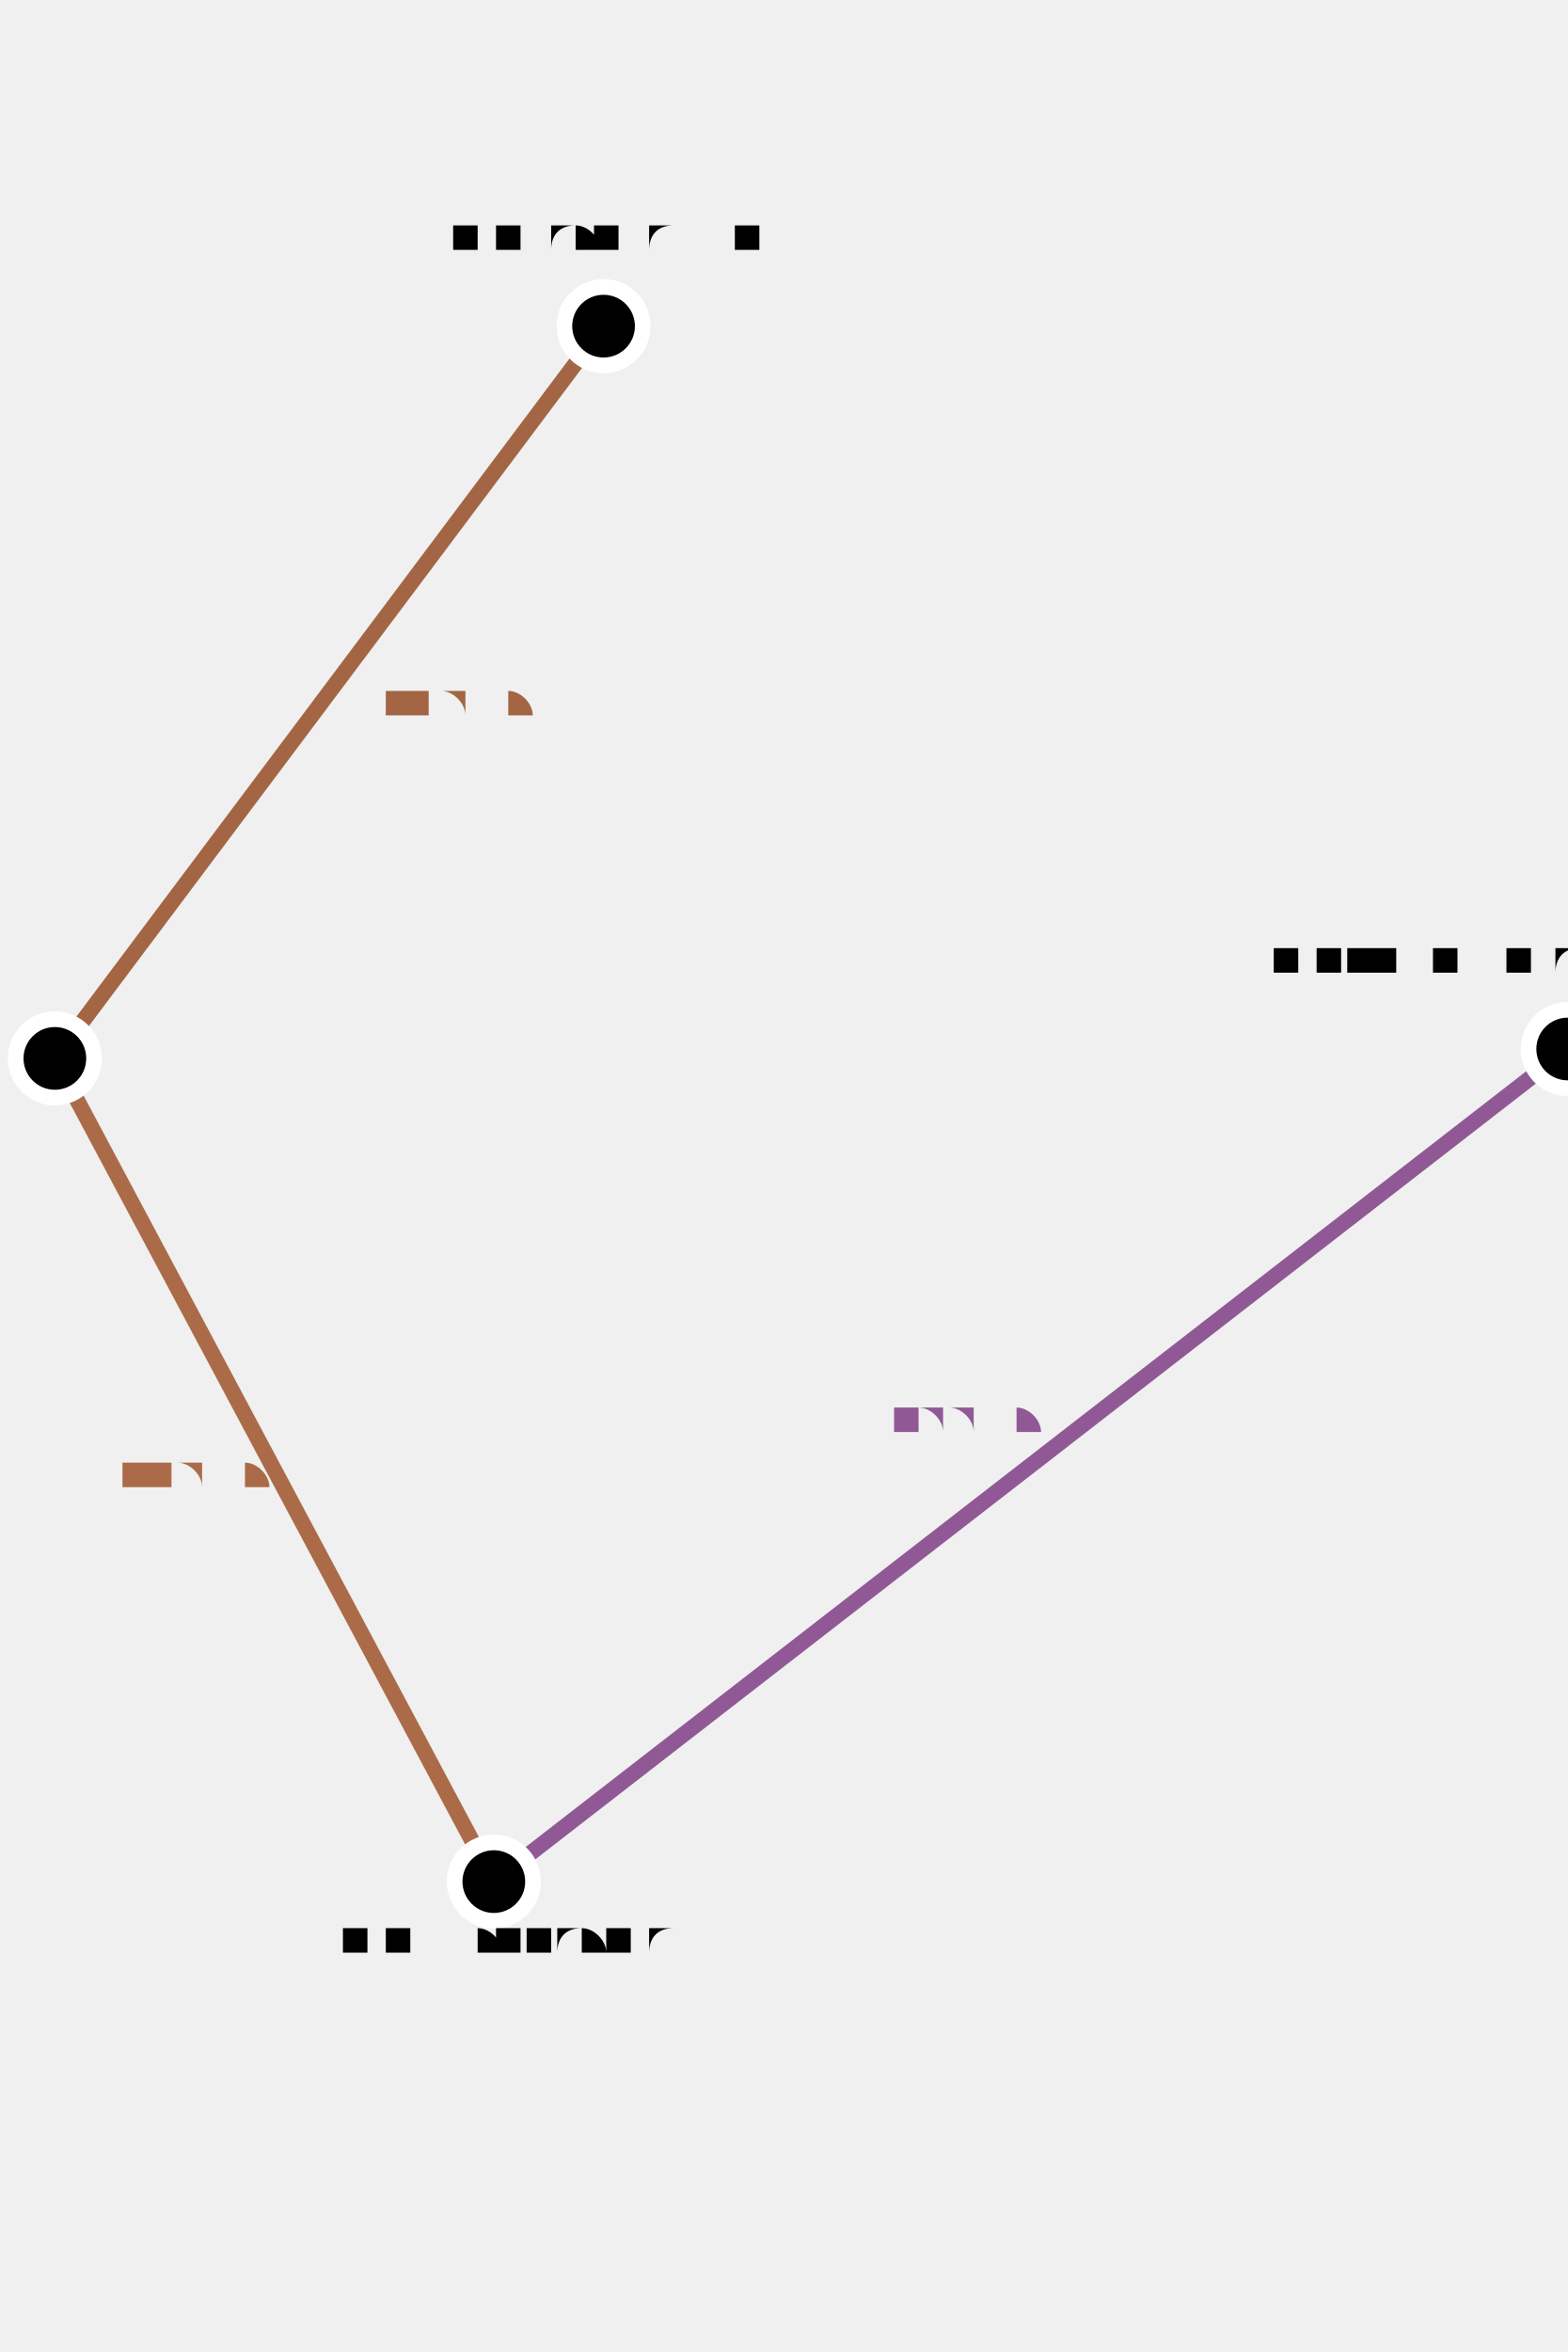
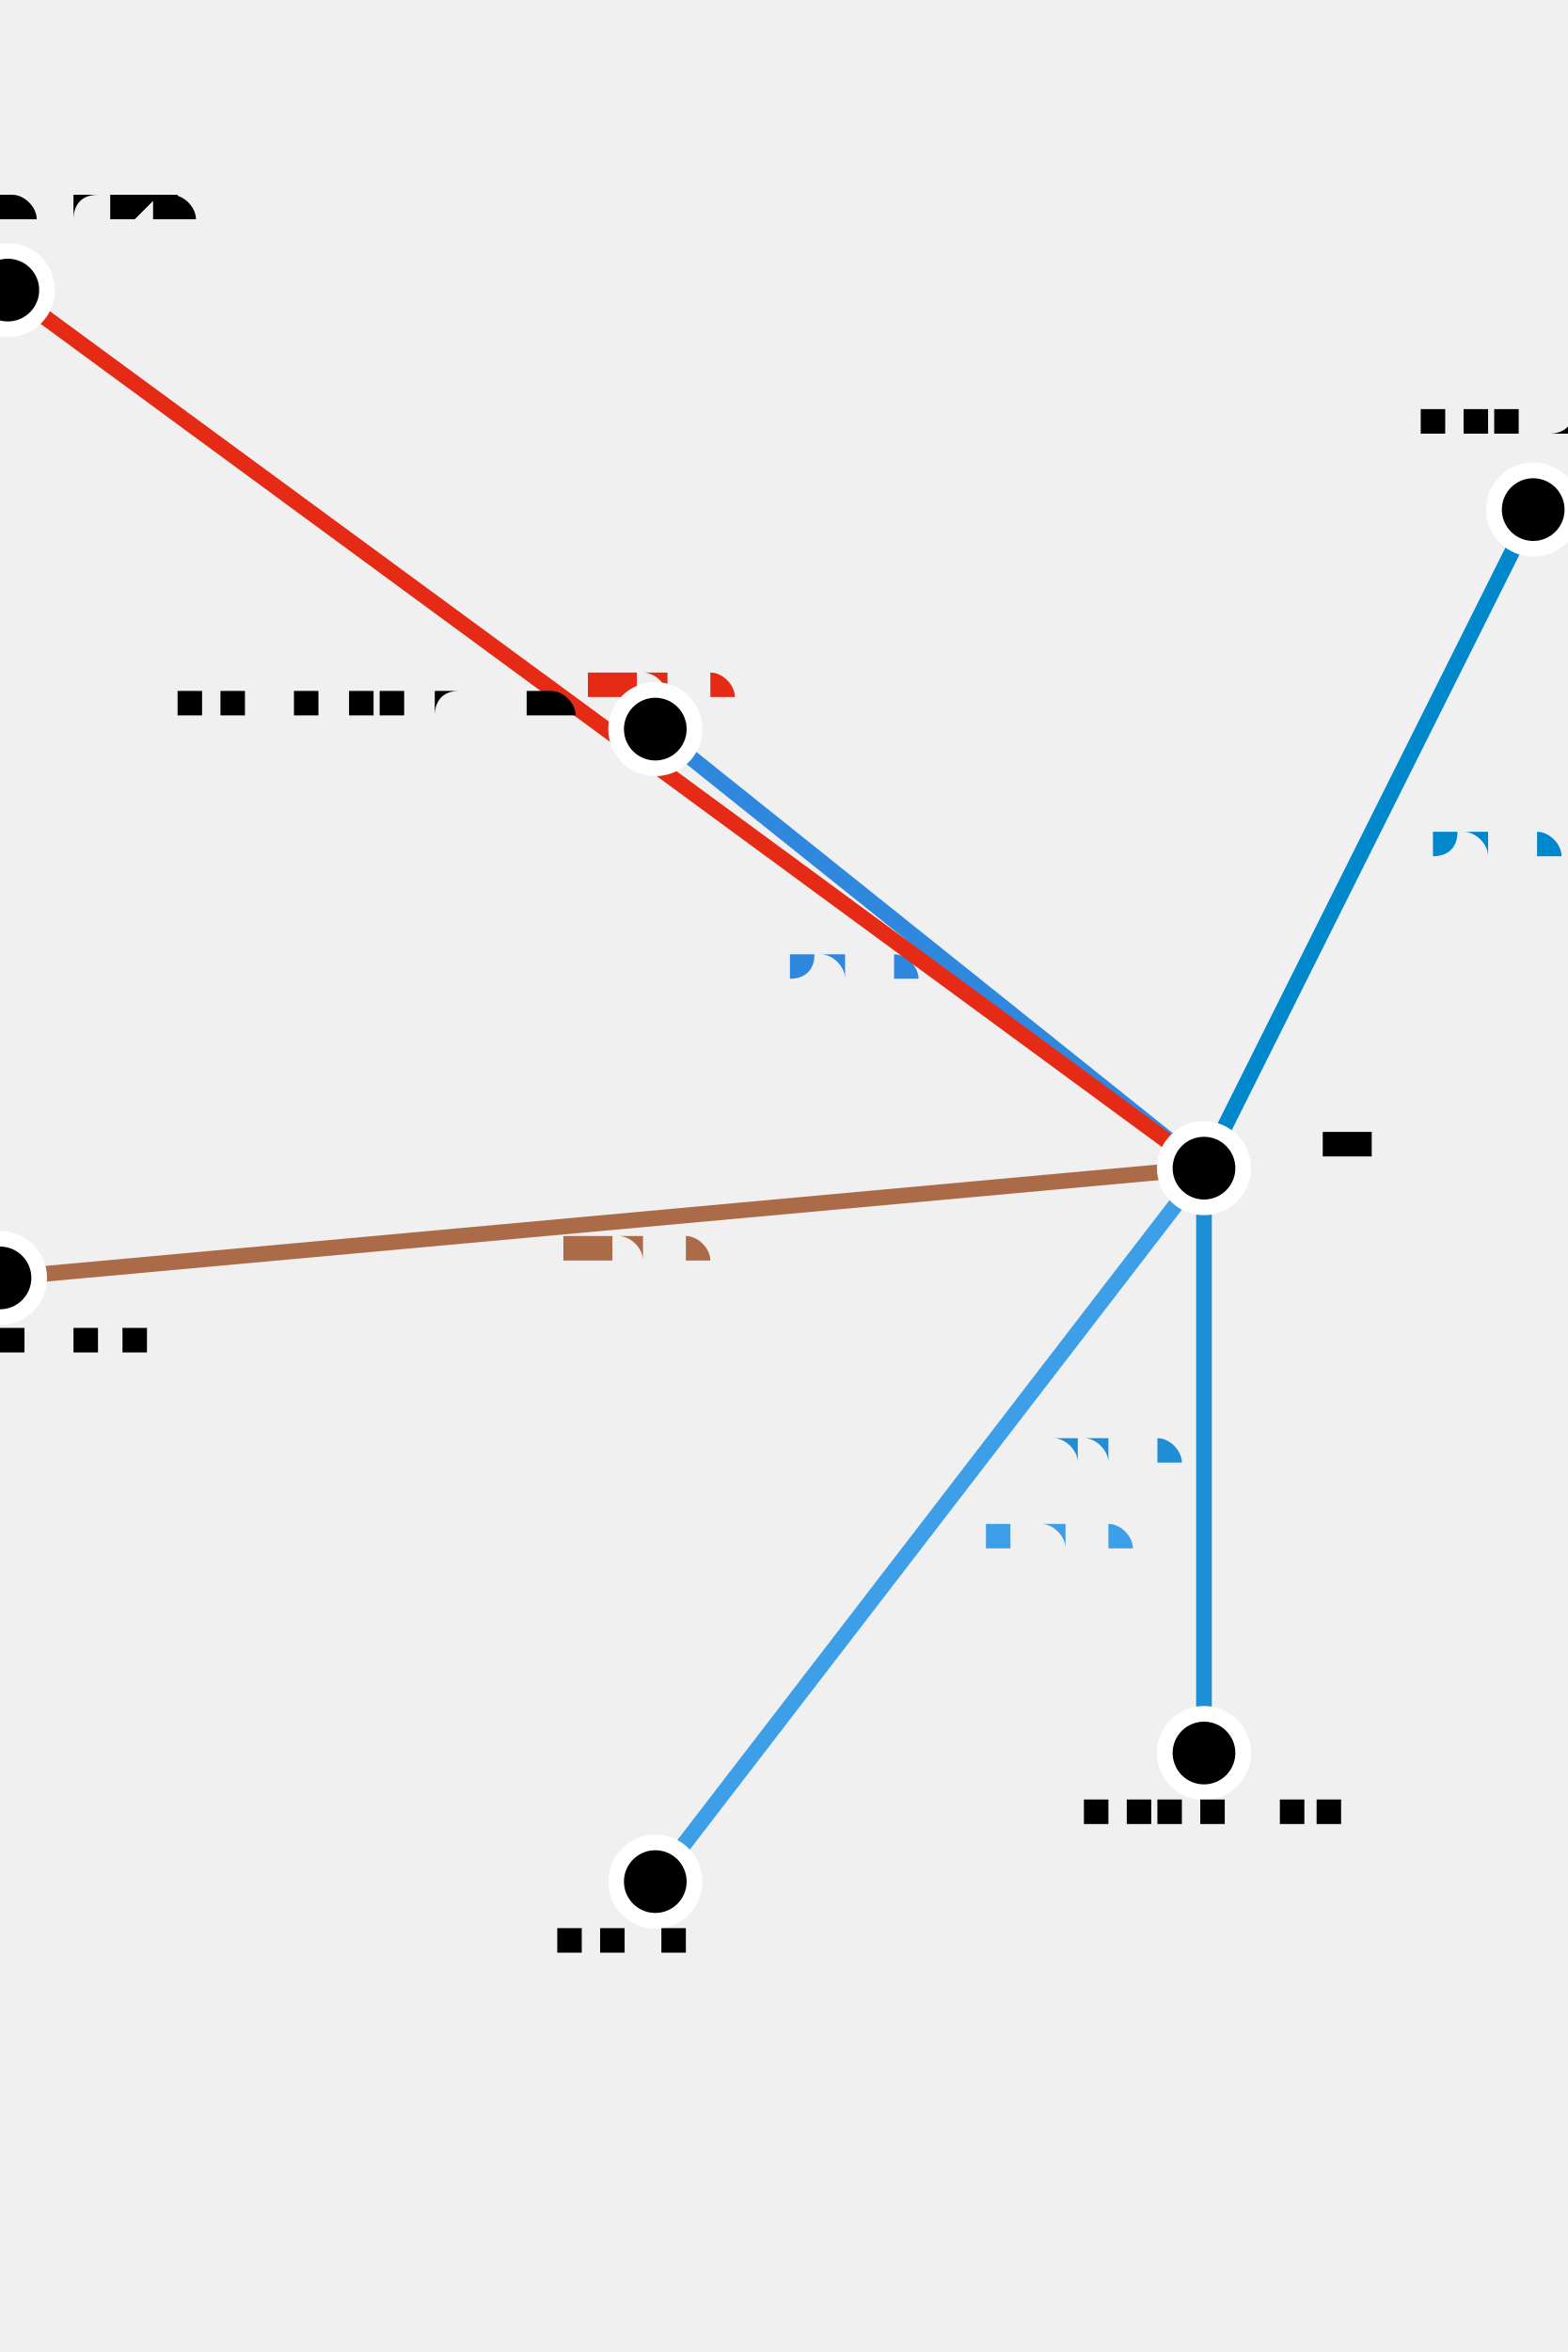
<svg xmlns="http://www.w3.org/2000/svg" baseProfile="full" height="100%" version="1.1" viewBox="0 0.2 1 1.5" width="100%">
  <defs />
-   <line class="static" fill="#ab6b49" id="edge_0_3" stroke="#ab6b49" stroke-width="0.01" x1="0.035" x2="0.315" y1="0.875" y2="1.4" />
-   <text fill="#ab6b49" font-family="Arial" font-size="0.025" font-weight="bold" id="edge_label_0_3" stroke="none" x="0.08" y="1.149">12 mins</text>
-   <line class="static" fill="#a36543" id="edge_0_1" stroke="#a36543" stroke-width="0.01" x1="0.035" x2="0.385" y1="0.875" y2="0.408" />
-   <text fill="#a36543" font-family="Arial" font-size="0.025" font-weight="bold" id="edge_label_0_1" stroke="none" x="0.247" y="0.656">11 mins</text>
-   <line class="static" fill="#905996" id="edge_2_3" stroke="#905996" stroke-width="0.01" x1="1.0" x2="0.315" y1="0.869" y2="1.4" />
-   <text fill="#905996" font-family="Arial" font-size="0.025" font-weight="bold" id="edge_label_2_3" stroke="none" x="0.569" y="1.115">18 mins</text>
-   <circle class="draggable" cx="0.035" cy="0.875" fill="black" id="node_0" r="0.025" stroke="white" stroke-width="0.01" />
-   <text fill="black" font-family="Arial" font-size="0.025" font-weight="bold" id="node_label_0" stroke="none" x="-0.241" y="0.867">Calle Sta. Águeda</text>
-   <circle class="draggable" cx="0.385" cy="0.408" fill="black" id="node_1" r="0.025" stroke="white" stroke-width="0.01" />
-   <text fill="black" font-family="Arial" font-size="0.025" font-weight="bold" id="node_label_1" stroke="none" x="0.27" y="0.361">Calle José Zorrilla</text>
-   <circle class="draggable" cx="1.0" cy="0.869" fill="black" id="node_2" r="0.025" stroke="white" stroke-width="0.01" />
-   <text fill="black" font-family="Arial" font-size="0.025" font-weight="bold" id="node_label_2" stroke="none" x="0.792" y="0.822">Calle Padre Diego Luis San Vítores</text>
-   <circle class="draggable" cx="0.315" cy="1.4" fill="black" id="node_3" r="0.025" stroke="white" stroke-width="0.01" />
-   <text fill="black" font-family="Arial" font-size="0.025" font-weight="bold" id="node_label_3" stroke="none" x="0.2" y="1.447">Calle Luisa Rosado</text>
+   <line class="static" fill="#3d9fe7" id="edge_0_3" stroke="#3d9fe7" stroke-width="0.01" x1="0.418" x2="0.768" y1="1.4" y2="0.945" />
+   <text fill="#3d9fe7" font-family="Arial" font-size="0.025" font-weight="bold" id="edge_label_0_3" stroke="none" x="0.63" y="1.188">10 mins</text>
+   <line class="static" fill="#ab6b49" id="edge_1_3" stroke="#ab6b49" stroke-width="0.01" x1="0.0" x2="0.768" y1="1.015" y2="0.945" />
+   <text fill="#ab6b49" font-family="Arial" font-size="0.025" font-weight="bold" id="edge_label_1_3" stroke="none" x="0.358" y="1.005">13 mins</text>
+   <line class="static" fill="#2f87de" id="edge_2_3" stroke="#2f87de" stroke-width="0.01" x1="0.418" x2="0.768" y1="0.665" y2="0.945" />
+   <text fill="#2f87de" font-family="Arial" font-size="0.025" font-weight="bold" id="edge_label_2_3" stroke="none" x="0.505" y="0.825">9 mins</text>
+   <line class="static" fill="#1f8fd5" id="edge_3_5" stroke="#1f8fd5" stroke-width="0.01" x1="0.768" x2="0.768" y1="0.945" y2="1.318" />
+   <text fill="#1f8fd5" font-family="Arial" font-size="0.025" font-weight="bold" id="edge_label_3_5" stroke="none" x="0.67" y="1.131">6 mins</text>
+   <line class="static" fill="#0087cc" id="edge_3_6" stroke="#0087cc" stroke-width="0.01" x1="0.768" x2="0.978" y1="0.945" y2="0.525" />
+   <text fill="#0087cc" font-family="Arial" font-size="0.025" font-weight="bold" id="edge_label_3_6" stroke="none" x="0.913" y="0.746">9 mins</text>
+   <line class="static" fill="#e52b15" id="edge_3_4" stroke="#e52b15" stroke-width="0.01" x1="0.768" x2="0.005" y1="0.945" y2="0.385" />
+   <text fill="#e52b15" font-family="Arial" font-size="0.025" font-weight="bold" id="edge_label_3_4" stroke="none" x="0.374" y="0.645">23 mins</text>
+   <circle class="draggable" cx="0.418" cy="1.4" fill="black" id="node_0" r="0.025" stroke="white" stroke-width="0.01" />
+   <text fill="black" font-family="Arial" font-size="0.025" font-weight="bold" id="node_label_0" stroke="none" x="0.335" y="1.447">Calle Madrid</text>
+   <circle class="draggable" cx="0.0" cy="1.015" fill="black" id="node_1" r="0.025" stroke="white" stroke-width="0.01" />
+   <text fill="black" font-family="Arial" font-size="0.025" font-weight="bold" id="node_label_1" stroke="none" x="-0.099" y="1.062">Plaza Sta. María</text>
+   <circle class="draggable" cx="0.418" cy="0.665" fill="black" id="node_2" r="0.025" stroke="white" stroke-width="0.01" />
+   <text fill="black" font-family="Arial" font-size="0.025" font-weight="bold" id="node_label_2" stroke="none" x="0.095" y="0.657">Calle Gral. Santocildes</text>
+   <circle class="draggable" cx="0.768" cy="0.945" fill="black" id="node_3" r="0.025" stroke="white" stroke-width="0.01" />
+   <text fill="black" font-family="Arial" font-size="0.025" font-weight="bold" id="node_label_3" stroke="none" x="0.815" y="0.937">N-120</text>
+   <circle class="draggable" cx="0.005" cy="0.385" fill="black" id="node_4" r="0.025" stroke="white" stroke-width="0.01" />
+   <text fill="black" font-family="Arial" font-size="0.025" font-weight="bold" id="node_label_4" stroke="none" x="-0.117" y="0.338">Calle de las Corazas</text>
+   <circle class="draggable" cx="0.768" cy="1.318" fill="black" id="node_5" r="0.025" stroke="white" stroke-width="0.01" />
+   <text fill="black" font-family="Arial" font-size="0.025" font-weight="bold" id="node_label_5" stroke="none" x="0.67" y="1.365">Calle Sta. Clara</text>
+   <circle class="draggable" cx="0.978" cy="0.525" fill="black" id="node_6" r="0.025" stroke="white" stroke-width="0.01" />
+   <text fill="black" font-family="Arial" font-size="0.025" font-weight="bold" id="node_label_6" stroke="none" x="0.887" y="0.478">Calle Briviesca</text>
</svg>
